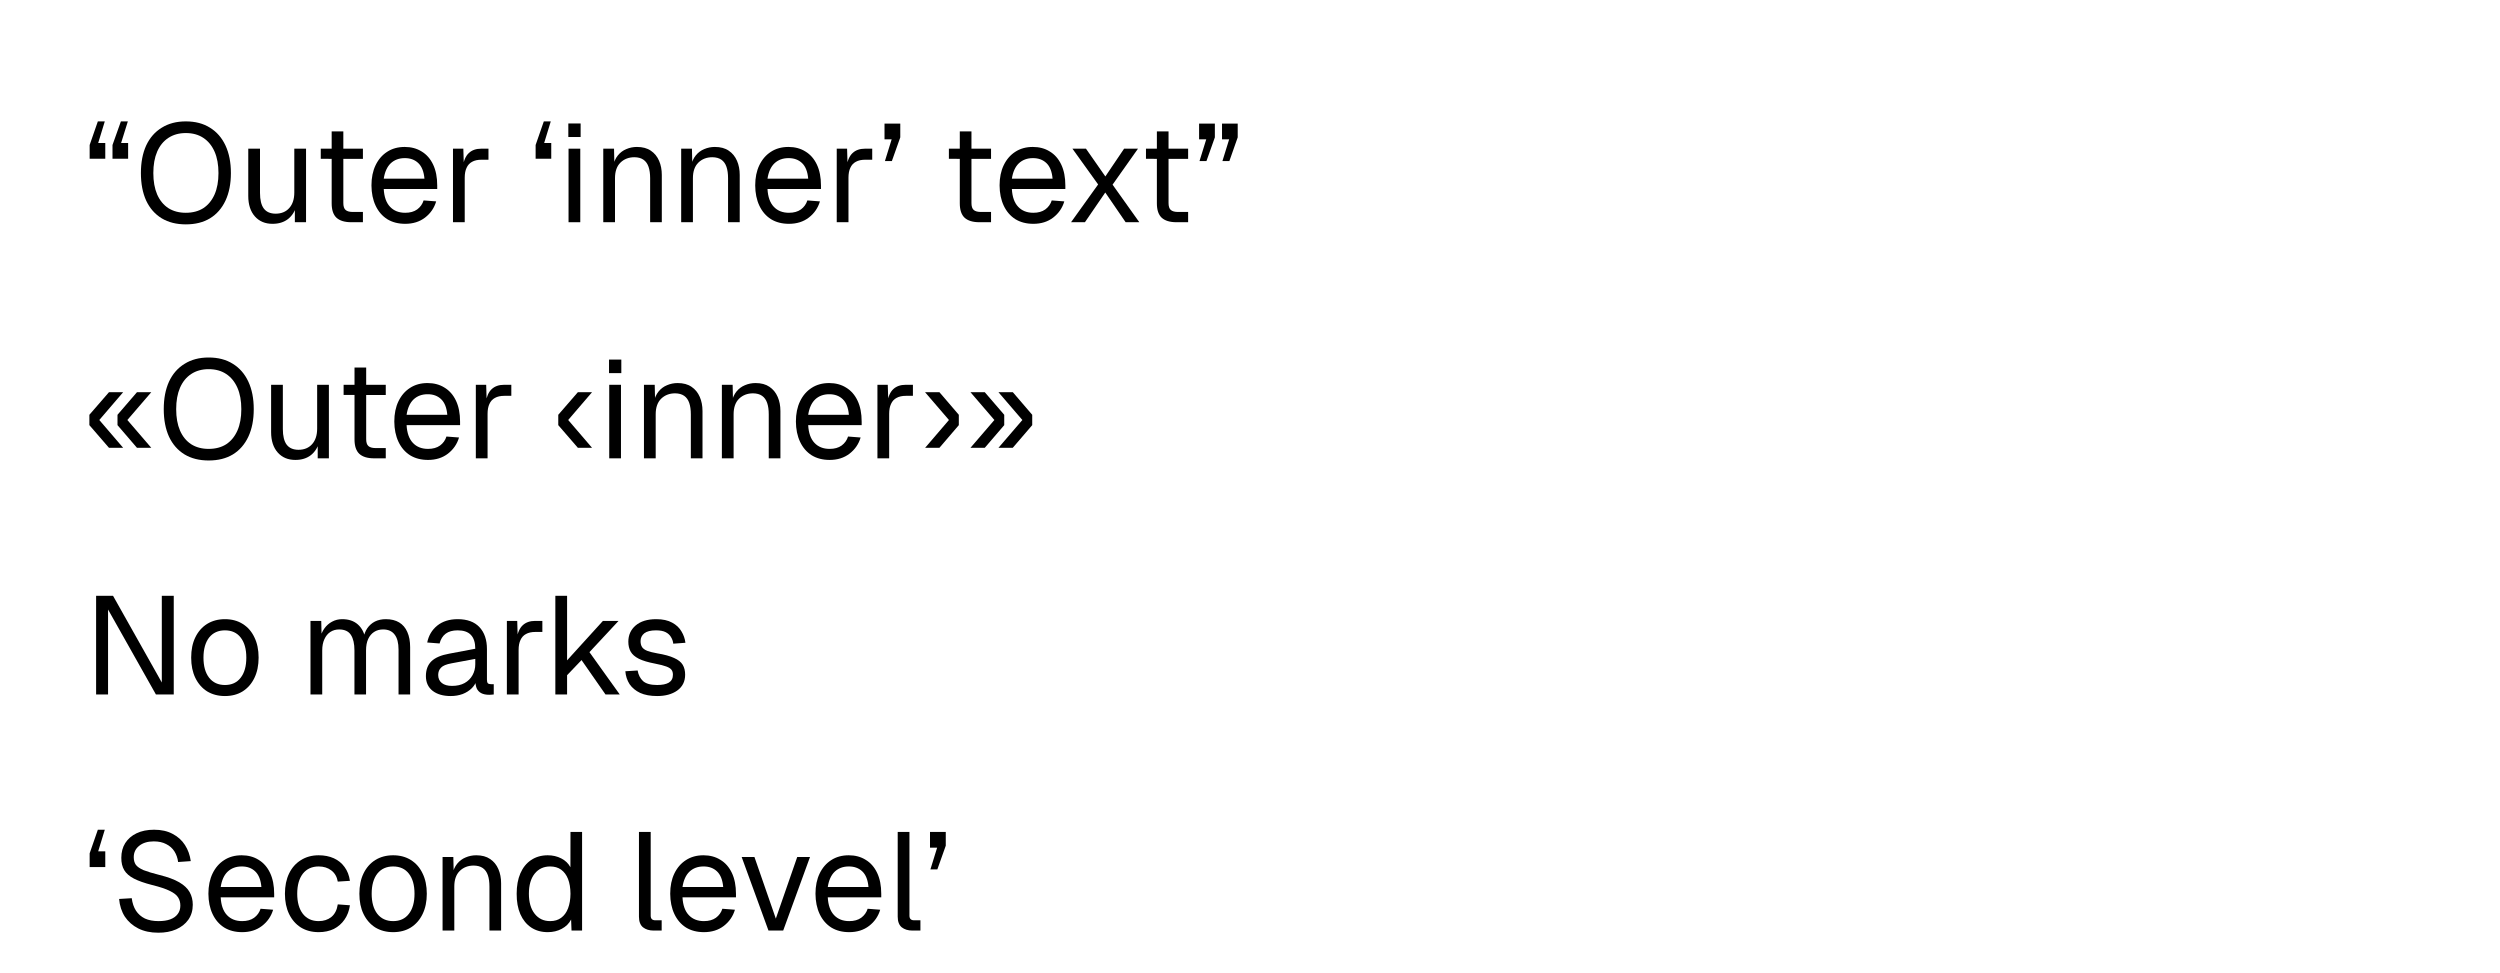
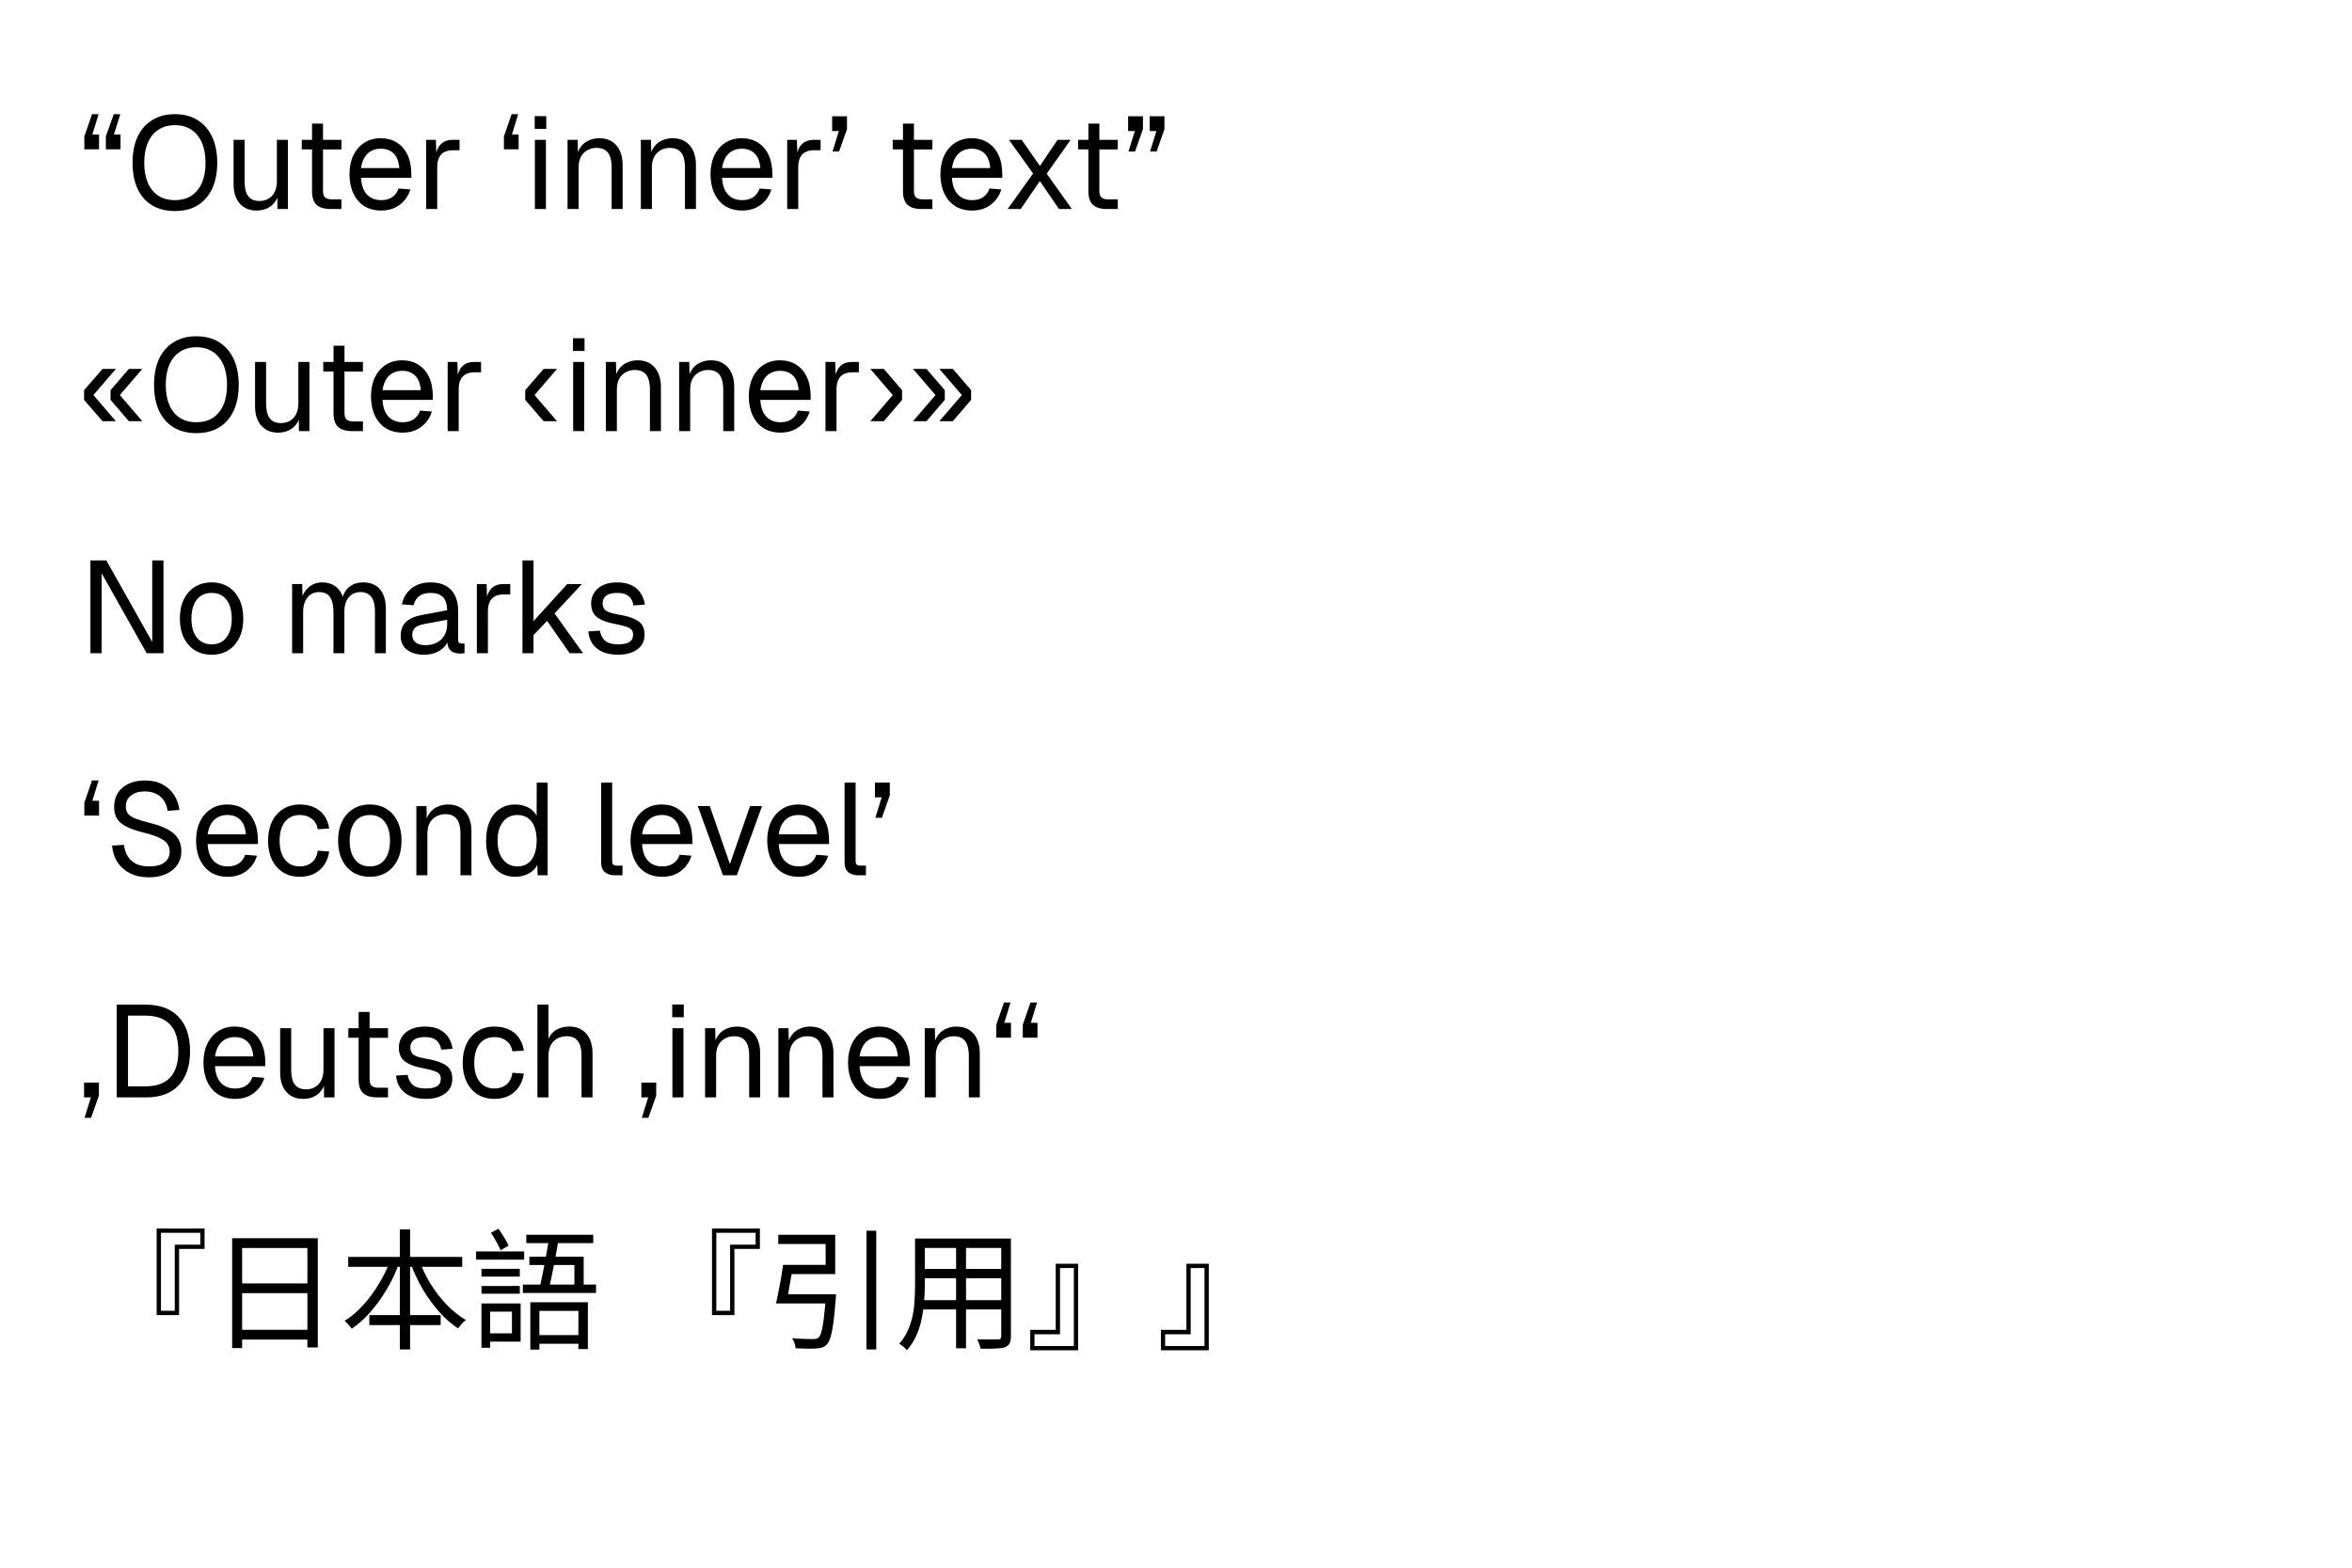
- <svg xmlns="http://www.w3.org/2000/svg" width="360" height="140" viewBox="0 0 360 140">
+ <svg xmlns="http://www.w3.org/2000/svg" width="360" height="240" viewBox="0 0 360 240">
  <use href="#g0" x="12" y="32" fill="#000" />
  <g fill="#000">
    <use href="#g1" x="19.38" y="32" />
    <use href="#g2" x="34.16" y="32" />
    <use href="#g3" x="45.1" y="32" />
    <use href="#g4" x="52.62" y="32" />
    <use href="#g5" x="63.64" y="32" />
  </g>
  <use href="#g6" x="76.22" y="32" fill="#000" />
  <g fill="#000">
    <use href="#g7" x="80.28" y="32" />
    <use href="#g8" x="85.28" y="32" />
    <use href="#g8" x="96.5" y="32" />
    <use href="#g4" x="107.88" y="32" />
    <use href="#g5" x="118.9" y="32" />
  </g>
  <use href="#g9" x="126.48" y="32" fill="#000" />
  <g fill="#000">
    <use href="#g3" x="135.55" y="32" />
    <use href="#g4" x="143.07" y="32" />
    <use href="#g10" x="153.29" y="32" />
    <use href="#g3" x="163.93" y="32" />
  </g>
  <use href="#g11" x="171.78" y="32" fill="#000" />
  <use href="#g12" x="12" y="66" fill="#000" />
  <g fill="#000">
    <use href="#g1" x="22.67" y="66" />
    <use href="#g2" x="37.45" y="66" />
    <use href="#g3" x="48.39" y="66" />
    <use href="#g4" x="55.91" y="66" />
    <use href="#g5" x="66.93" y="66" />
  </g>
  <use href="#g13" x="79.52" y="66" fill="#000" />
  <g fill="#000">
    <use href="#g7" x="86.14" y="66" />
    <use href="#g8" x="91.14" y="66" />
    <use href="#g8" x="102.36" y="66" />
    <use href="#g4" x="113.74" y="66" />
    <use href="#g5" x="124.76" y="66" />
  </g>
  <use href="#g14" x="132.34" y="66" fill="#000" />
  <use href="#g15" x="138.97" y="66" fill="#000" />
  <g fill="#000">
    <use href="#g16" x="12" y="100" />
    <use href="#g17" x="26.66" y="100" />
    <use href="#g18" x="43.12" y="100" />
    <use href="#g19" x="60.46" y="100" />
    <use href="#g5" x="71.4" y="100" />
    <use href="#g20" x="78.38" y="100" />
    <use href="#g21" x="89.18" y="100" />
  </g>
  <use href="#g6" x="12" y="134" fill="#000" />
  <g fill="#000">
    <use href="#g22" x="16.06" y="134" />
    <use href="#g4" x="29.14" y="134" />
    <use href="#g23" x="40.16" y="134" />
    <use href="#g17" x="50.88" y="134" />
    <use href="#g8" x="62.14" y="134" />
    <use href="#g24" x="73.52" y="134" />
    <use href="#g25" x="90.42" y="134" />
    <use href="#g4" x="95.64" y="134" />
    <use href="#g26" x="106.36" y="134" />
    <use href="#g4" x="116.56" y="134" />
    <use href="#g25" x="127.68" y="134" />
  </g>
  <use href="#g9" x="133.03" y="134" fill="#000" />
+   <use href="#g27" x="12" y="168" fill="#000" />
+   <g fill="#000">
+     <use href="#g28" x="16.03" y="168" />
+     <use href="#g4" x="30.27" y="168" />
+     <use href="#g2" x="41.29" y="168" />
+     <use href="#g3" x="52.23" y="168" />
+     <use href="#g21" x="59.75" y="168" />
+     <use href="#g23" x="69.95" y="168" />
+     <use href="#g29" x="80.67" y="168" />
+   </g>
+   <use href="#g27" x="97.3" y="168" fill="#000" />
+   <g fill="#000">
+     <use href="#g7" x="101.33" y="168" />
+     <use href="#g8" x="106.33" y="168" />
+     <use href="#g8" x="117.55" y="168" />
+     <use href="#g4" x="128.93" y="168" />
+     <use href="#g8" x="139.95" y="168" />
+   </g>
+   <use href="#g6" x="151.58" y="168" fill="#000" />
+   <use href="#g6" x="155.64" y="168" fill="#000" />
+   <use href="#g30" x="12" y="205" fill="#000" />
+   <g fill="#000">
+     <use href="#g31" x="32" y="205" />
+     <use href="#g32" x="52" y="205" />
+     <use href="#g33" x="72" y="205" />
+   </g>
+   <use href="#g30" x="97" y="205" fill="#000" />
+   <g fill="#000">
+     <use href="#g34" x="117" y="205" />
+     <use href="#g35" x="137" y="205" />
+   </g>
+   <use href="#g36" x="157" y="205" fill="#000" />
+   <use href="#g36" x="177" y="205" fill="#000" />
  <defs>
    <path id="g0" d="M3.09-14.52l-.95 3.11h1.02v2.27h-2.25v-1.98l1.18-3.4Zm3.32 0-.97 3.11h1.01v2.27h-2.25v-1.98l1.21-3.4Z" />
    <path id="g1" d="M7.38.31q-2.02 0-3.47-.87-1.46-.89-2.24-2.55-.76-1.67-.76-3.97t.76-3.97q.78-1.67 2.24-2.56 1.45-.91 3.47-.91 2.04 0 3.48.91 1.45.89 2.23 2.56t.78 3.97-.78 3.97q-.78 1.66-2.23 2.55-1.44.87-3.48.87Zm-.01-1.67q1.49 0 2.54-.67 1.04-.69 1.61-1.97.56-1.28.56-3.08t-.56-3.08q-.57-1.29-1.61-1.98-1.05-.7-2.53-.7-1.46 0-2.52.7-1.05.69-1.61 1.98-.55 1.28-.55 3.08t.55 3.08q.56 1.28 1.61 1.97 1.06.67 2.51.67Z" />
    <path id="g2" d="M5.08.23q-1.58 0-2.53-1.06-.96-1.08-.96-2.95v-6.81h1.69v6.36q0 1.53.55 2.26t1.69.74q1.26 0 1.98-.82.72-.81.72-2.23v-6.31h1.69v10.59h-1.61v-2.63l.26.15q-.33 1.29-1.23 2.01-.89.7-2.25.7Z" />
    <path id="g3" d="M5.48 0q-1.43 0-2.14-.66-.68-.65-.68-2.06v-10.36h1.68v10.31q0 .72.32 1t.98.29h1.52v1.48Zm-4.39-9.13v-1.46h6.07v1.47Z" />
    <path id="g4" d="M5.73.23q-1.5 0-2.59-.67-1.08-.69-1.67-1.94t-.6-2.92q0-1.68.6-2.92t1.66-1.92q1.07-.7 2.53-.7 1.39 0 2.43.65 1.07.64 1.66 1.89.59 1.24.59 3.02v.5h-7.7q.09 1.7.91 2.56.81.86 2.18.86 1.05 0 1.72-.48.68-.5.93-1.3l1.81.14q-.42 1.42-1.6 2.33-1.17.9-2.86.9Zm-3.09-6.5h5.86q-.13-1.53-.89-2.25t-1.95-.71q-1.22 0-2.02.75-.78.75-1 2.21Z" />
    <path id="g5" d="M1.59 0v-10.59h1.49l.08 2.67-.16-.06q.2-1.36.88-1.99.67-.62 1.78-.62h1.04v1.59h-1.01q-.82 0-1.35.3-.53.28-.79.86-.27.56-.27 1.43v6.41Z" />
    <path id="g6" d="M3.09-14.52l-.95 3.11h1.02v2.27h-2.25v-1.98l1.18-3.4Z" />
    <path id="g7" d="M1.59 0v-10.59h1.69v10.59Zm-.03-12.27v-1.95h1.77v1.95Z" />
    <path id="g8" d="M1.59 0v-10.59h1.55l.06 2.68-.2-.17q.2-.94.7-1.55t1.21-.9q.72-.31 1.53-.31 1.22 0 2 .54.79.53 1.19 1.46.39.9.39 2.03v6.81h-1.68v-6.34q0-.97-.23-1.64t-.73-1.02-1.3-.36q-1.22 0-2.02.78-.78.77-.78 2.24v6.34Z" />
    <path id="g9" d="M.95-8.81l.97-3.13h-1.03v-2.26h2.27v1.98l-1.21 3.41Z" />
    <path id="g10" d="M.94 0l3.9-5.44-3.7-5.15h1.95l2.79 4 2.7-4h2l-3.66 5.18 3.85 5.41h-1.97l-2.93-4.28-2.93 4.28Z" />
    <path id="g11" d="M4.25-8.81l.97-3.13h-1.03v-2.26h2.26v1.98l-1.2 3.41Zm-3.3 0 .97-3.13h-1.03v-2.26h2.27v1.98l-1.21 3.41Z" />
    <path id="g12" d="M5.73-1.52h-2.04l-2.82-3.26v-1.49l2.82-3.25h2.04l-3.43 4Zm4.05 0h-2.06l-2.8-3.26v-1.49l2.8-3.25h2.06l-3.44 4Z" />
    <path id="g13" d="M5.73-1.52h-2.04l-2.82-3.26v-1.49l2.82-3.25h2.04l-3.43 4Z" />
    <path id="g14" d="M.88-1.52l3.43-4-3.44-4h2.07l2.79 3.25v1.49l-2.79 3.26Z" />
    <path id="g15" d="M4.81-1.52l3.44-4-3.44-4h2.07l2.79 3.25v1.49l-2.8 3.26Zm-4.03 0 3.44-4-3.44-4h2.06l2.8 3.25v1.49l-2.8 3.26Z" />
    <path id="g16" d="M1.84 0v-14.2h2.44l7.02 12.48v-12.48h1.72v14.2h-2.57l-6.89-12.23v12.23Z" />
    <path id="g17" d="M5.73.23q-1.45 0-2.56-.67-1.09-.69-1.7-1.94-.6-1.24-.6-2.92 0-1.7.6-2.93.61-1.25 1.7-1.93 1.11-.68 2.56-.68 1.47 0 2.55.68 1.1.68 1.69 1.93.61 1.23.61 2.93 0 1.68-.61 2.93-.6 1.24-1.69 1.93-1.08.67-2.55.67Zm0-1.59q1.47 0 2.27-1.05.81-1.04.81-2.89t-.81-2.89q-.8-1.04-2.27-1.04-1.45 0-2.28 1.04-.81 1.05-.81 2.89t.81 2.89q.83 1.05 2.28 1.05Z" />
    <path id="g18" d="M1.59 0v-10.59h1.55l.06 2.67-.25-.08q.19-.88.64-1.5.46-.64 1.11-.98.66-.36 1.46-.36 1.39 0 2.25.76.87.77 1.09 2.13l-.31-.03q.15-.93.58-1.55t1.1-.97q.69-.34 1.57-.34 1.14 0 1.92.47t1.17 1.37q.41.91.41 2.19v6.81h-1.67v-6.45q0-1.46-.57-2.18-.56-.73-1.65-.73-.75 0-1.3.36t-.86 1.03q-.3.67-.3 1.63v6.34h-1.67v-6.34q0-1.43-.5-2.22t-1.69-.8q-.73 0-1.28.36t-.86 1.05q-.31.67-.31 1.61v6.34Z" />
    <path id="g19" d="M4.45.23q-1.64 0-2.61-.75-.97-.76-.97-2.12t.8-2.14q.81-.78 2.55-1.09l3.76-.71q0-1.34-.64-2-.62-.65-1.89-.65-1.09 0-1.73.48t-.88 1.41l-1.78-.14q.3-1.5 1.44-2.43 1.16-.93 2.95-.93 2.05 0 3.13 1.15t1.08 3.17v4.38q0 .36.12.52.14.14.44.14h.42v1.48q-.08.02-.27.03-.17.02-.37.02-.72 0-1.17-.24t-.66-.72q-.19-.5-.19-1.29l.21.04q-.14.68-.69 1.24-.55.55-1.34.86-.8.29-1.71.29Zm.18-1.46q1.06 0 1.81-.41.75-.42 1.14-1.13.4-.71.4-1.59v-.76l-3.43.64q-1.1.2-1.5.62-.41.41-.41 1.06 0 .74.53 1.16.53.41 1.46.41Z" />
    <path id="g20" d="M1.59 0v-14.2h1.69v9.29l5.16-5.68h2.25l-4.19 4.5 4.36 6.09h-2.05l-3.45-4.95-2.08 2.18v2.77Z" />
    <path id="g21" d="M5.45.23q-1.45 0-2.45-.45-.98-.47-1.52-1.26-.53-.82-.61-1.86l1.77-.11q.16.95.78 1.53.64.56 2.03.56 1.1 0 1.68-.34.59-.36.59-1.14 0-.43-.19-.69-.19-.28-.75-.49t-1.64-.42q-1.48-.28-2.33-.7-.83-.42-1.17-1.02t-.34-1.43q0-1.43 1.04-2.33 1.07-.92 2.97-.92 1.41 0 2.3.5.89.48 1.34 1.26.47.78.57 1.64l-1.75.13q-.05-.5-.32-.94-.25-.45-.78-.72-.51-.26-1.39-.26-1.14 0-1.69.43-.53.44-.53 1.11 0 .53.21.86t.75.55q.53.2 1.43.36 1.57.26 2.44.67.89.39 1.24.98t.35 1.43q0 1.46-1.14 2.28-1.12.79-2.89.79Z" />
    <path id="g22" d="M6.72.31q-1.64 0-2.86-.61-1.22-.62-1.94-1.7-.7-1.09-.83-2.55l1.82-.11q.14 1.07.61 1.8.48.73 1.29 1.13.82.37 1.96.37 1 0 1.68-.25.71-.26 1.08-.77.38-.49.38-1.21 0-.68-.32-1.18-.31-.51-1.18-.93-.86-.44-2.57-.86-1.64-.42-2.61-.92t-1.4-1.22-.42-1.78q0-1.21.56-2.11.58-.91 1.62-1.41 1.07-.52 2.54-.52 1.56 0 2.67.6 1.12.58 1.78 1.61.65 1.01.83 2.31l-1.82.13q-.11-.86-.54-1.54-.43-.67-1.18-1.04-.73-.39-1.79-.39-1.31 0-2.1.64-.78.62-.78 1.64 0 .65.3 1.09.31.42 1.11.77.81.32 2.31.7 1.78.44 2.83 1.05t1.5 1.42q.45.8.45 1.81 0 1.24-.64 2.16-.64.9-1.76 1.39t-2.58.48Z" />
    <path id="g23" d="M5.73.23q-1.46 0-2.56-.67-1.09-.69-1.7-1.94-.6-1.24-.6-2.92t.6-2.92 1.7-1.92q1.1-.7 2.56-.7 1.22 0 2.18.43.95.43 1.54 1.25.61.82.78 2l-1.75.11q-.18-1.04-.93-1.61-.74-.57-1.82-.57-1.45 0-2.28 1.04-.81 1.05-.81 2.89t.81 2.89q.83 1.05 2.28 1.05 1.08 0 1.82-.59.75-.61.93-1.82l1.75.13q-.17 1.19-.78 2.06-.59.86-1.54 1.35-.96.46-2.18.46Z" />
    <path id="g24" d="M5.36.23q-1.38 0-2.39-.67-1.02-.69-1.56-1.92t-.53-2.94q0-1.7.53-2.93.54-1.25 1.56-1.93t2.39-.68q1.06 0 1.94.45t1.32 1.27l.01-5.08h1.67v14.2h-1.52l-.06-1.59q-.44.86-1.35 1.34-.89.48-2.01.48Zm.34-1.59q.94 0 1.58-.47.66-.48 1-1.37t.35-2.1q-.01-1.25-.35-2.12t-1-1.35q-.64-.46-1.58-.46-1.4 0-2.23 1.04t-.83 2.89q0 1.82.83 2.88t2.23 1.06Z" />
    <path id="g25" d="M3.69 0q-.92 0-1.52-.47-.58-.48-.58-1.53v-12.2h1.69v12.06q0 .33.17.5.17.16.49.16h.92v1.48Z" />
    <path id="g26" d="M4.3 0l-3.86-10.59h1.84l3.08 8.87 3.08-8.87h1.84l-3.86 10.59Z" />
+     <path id="g27" d="M.94 3.13l.97-3.13h-1.04v-2.27h2.27v1.99l-1.2 3.41Z" />
+     <path id="g28" d="M1.84 0v-14.2h4.39q3.29 0 5.05 1.86 1.78 1.84 1.78 5.26 0 3.39-1.75 5.24-1.73 1.84-4.95 1.84Zm1.72-1.69h2.67q2.5 0 3.77-1.34t1.27-4.05q0-2.73-1.27-4.08t-3.77-1.36h-2.67Z" />
+     <path id="g29" d="M1.59 0v-14.2h1.69v5.93l-.2-.03q.2-.89.67-1.43.48-.57 1.19-.83.7-.28 1.54-.28 1.15 0 1.93.51.79.52 1.2 1.42.41.91.41 2.1v6.81h-1.68v-6.34q0-1.53-.56-2.27-.55-.75-1.66-.75-1.28 0-2.06.78t-.78 2.27v6.31Z" />
+     <path id="g30" d="M15.41-13.8v10.13h-3.43v-13.25h7.33v3.12Zm-2.77-2.47v11.94h2.11v-10.12h3.91v-1.82Z" />
+     <path id="g31" d="M3.53-15.44h13.11v16.72h-1.59v-15.22h-9.99v15.32h-1.53Zm1.02 6.92h11.17v1.49h-11.17Zm-.02 7.1h11.22v1.5h-11.22Z" />
+     <path id="g32" d="M1.3-12.58h17.45v1.52h-17.45Zm3.23 8.91h10.92v1.53h-10.92Zm4.67-13.11h1.57v18.37h-1.57Zm-1.45 4.7 1.36.41q-.75 2.09-1.88 4t-2.5 3.48q-1.36 1.57-2.89 2.61-.11-.19-.31-.4-.19-.24-.4-.44-.21-.22-.38-.38 1.47-.89 2.8-2.36 1.34-1.47 2.42-3.25 1.09-1.79 1.78-3.67Zm4.42.06q.69 1.86 1.77 3.63 1.09 1.75 2.47 3.17t2.89 2.3q-.19.14-.42.37t-.43.47q-.18.24-.33.45-1.54-1.01-2.92-2.56t-2.5-3.45q-1.11-1.91-1.87-3.99Z" />
+     <path id="g33" d="M1.7-10.75h5.86v1.19h-5.86Zm0 2.63 5.86-.01v1.19h-5.86Zm-.83-5.29h7.36v1.25h-7.35Zm1.49 7.96h5.33v5.84h-5.33v-1.27h4v-3.32h-4Zm-.67 0h1.33v6.78h-1.33Zm1.45-10.83 1.16-.61q.43.61.87 1.33.45.72.67 1.26l-1.22.71q-.23-.55-.65-1.32t-.83-1.37Zm6.73 15.67h7.43v1.33h-7.42Zm-1.31-15.36h10.24v1.28h-10.24Zm-.53 7.63h11.2v1.28h-11.2Zm1.14 2.7h8.81v7.17h-1.45v-5.84h-5.97v5.92h-1.39Zm-.14-6.97h8.31v4.83h-1.42v-3.56h-6.89Zm2.99-2.84 1.48.14q-.19 1.2-.45 2.59-.25 1.38-.52 2.67-.25 1.28-.47 2.22h-1.48q.19-.72.37-1.65.21-.96.39-1.99.21-1.05.38-2.06.19-1.03.3-1.92Z" />
+     <path id="g34" d="M9.42-6.86h1.55q0 0-.02.14 0 .13-.01.28t-.02.27q-.17 2.25-.36 3.67-.19 1.41-.44 2.19-.23.78-.56 1.12t-.7.47q-.36.13-.91.16-.48.04-1.34.03t-1.83-.06q-.03-.36-.17-.8-.14-.42-.38-.75 1 .09 1.9.12.89.02 1.24.02.33 0 .54-.03.2-.05.36-.19.28-.23.46-.92.21-.7.36-2.03.18-1.35.33-3.47Zm-6.56-4.5h1.53q-.16.97-.34 2.06t-.36 2.08q-.19 1-.36 1.77h-1.56q.2-.8.39-1.82t.39-2.07q.18-1.08.31-2.02Zm12.77-5.23h1.49v18.18h-1.5Zm-12.74 9.73h6.84v1.41h-7.04Zm.7-4.5h5.79l-.01-3.2h-7.25l.01-1.41h8.71v6.02h-7.25Z" />
+     <path id="g35" d="M3.92-15.39h12.94v1.44h-12.94Zm0 4.66h12.91v1.42h-12.91Zm-.11 4.78h13.05v1.42h-13.05Zm-.75-9.44h1.49v7.25q0 1.14-.11 2.45-.1 1.3-.38 2.63-.26 1.33-.81 2.54-.55 1.22-1.44 2.22-.11-.15-.33-.36-.21-.18-.45-.36-.22-.17-.39-.26.83-.94 1.31-2.03.5-1.11.74-2.28t.29-2.33q.08-1.17.08-2.22Zm13.19 0h1.48v14.95q0 .72-.2 1.1t-.7.59q-.5.17-1.41.2-.9.05-2.33.03-.04-.28-.2-.71t-.31-.74q.7.03 1.34.03.66.02 1.13 0 .48 0 .68 0 .29-.01.4-.12.12-.11.12-.39Zm-6.91.55h1.52v16.25h-1.52Z" />
+     <path id="g36" d="M4.59-1.41v-10.12h3.43v13.25h-7.33v-3.13Zm2.77 2.47v-11.94l-2.11.01v10.14h-3.91v1.79Z" />
  </defs>
</svg>
